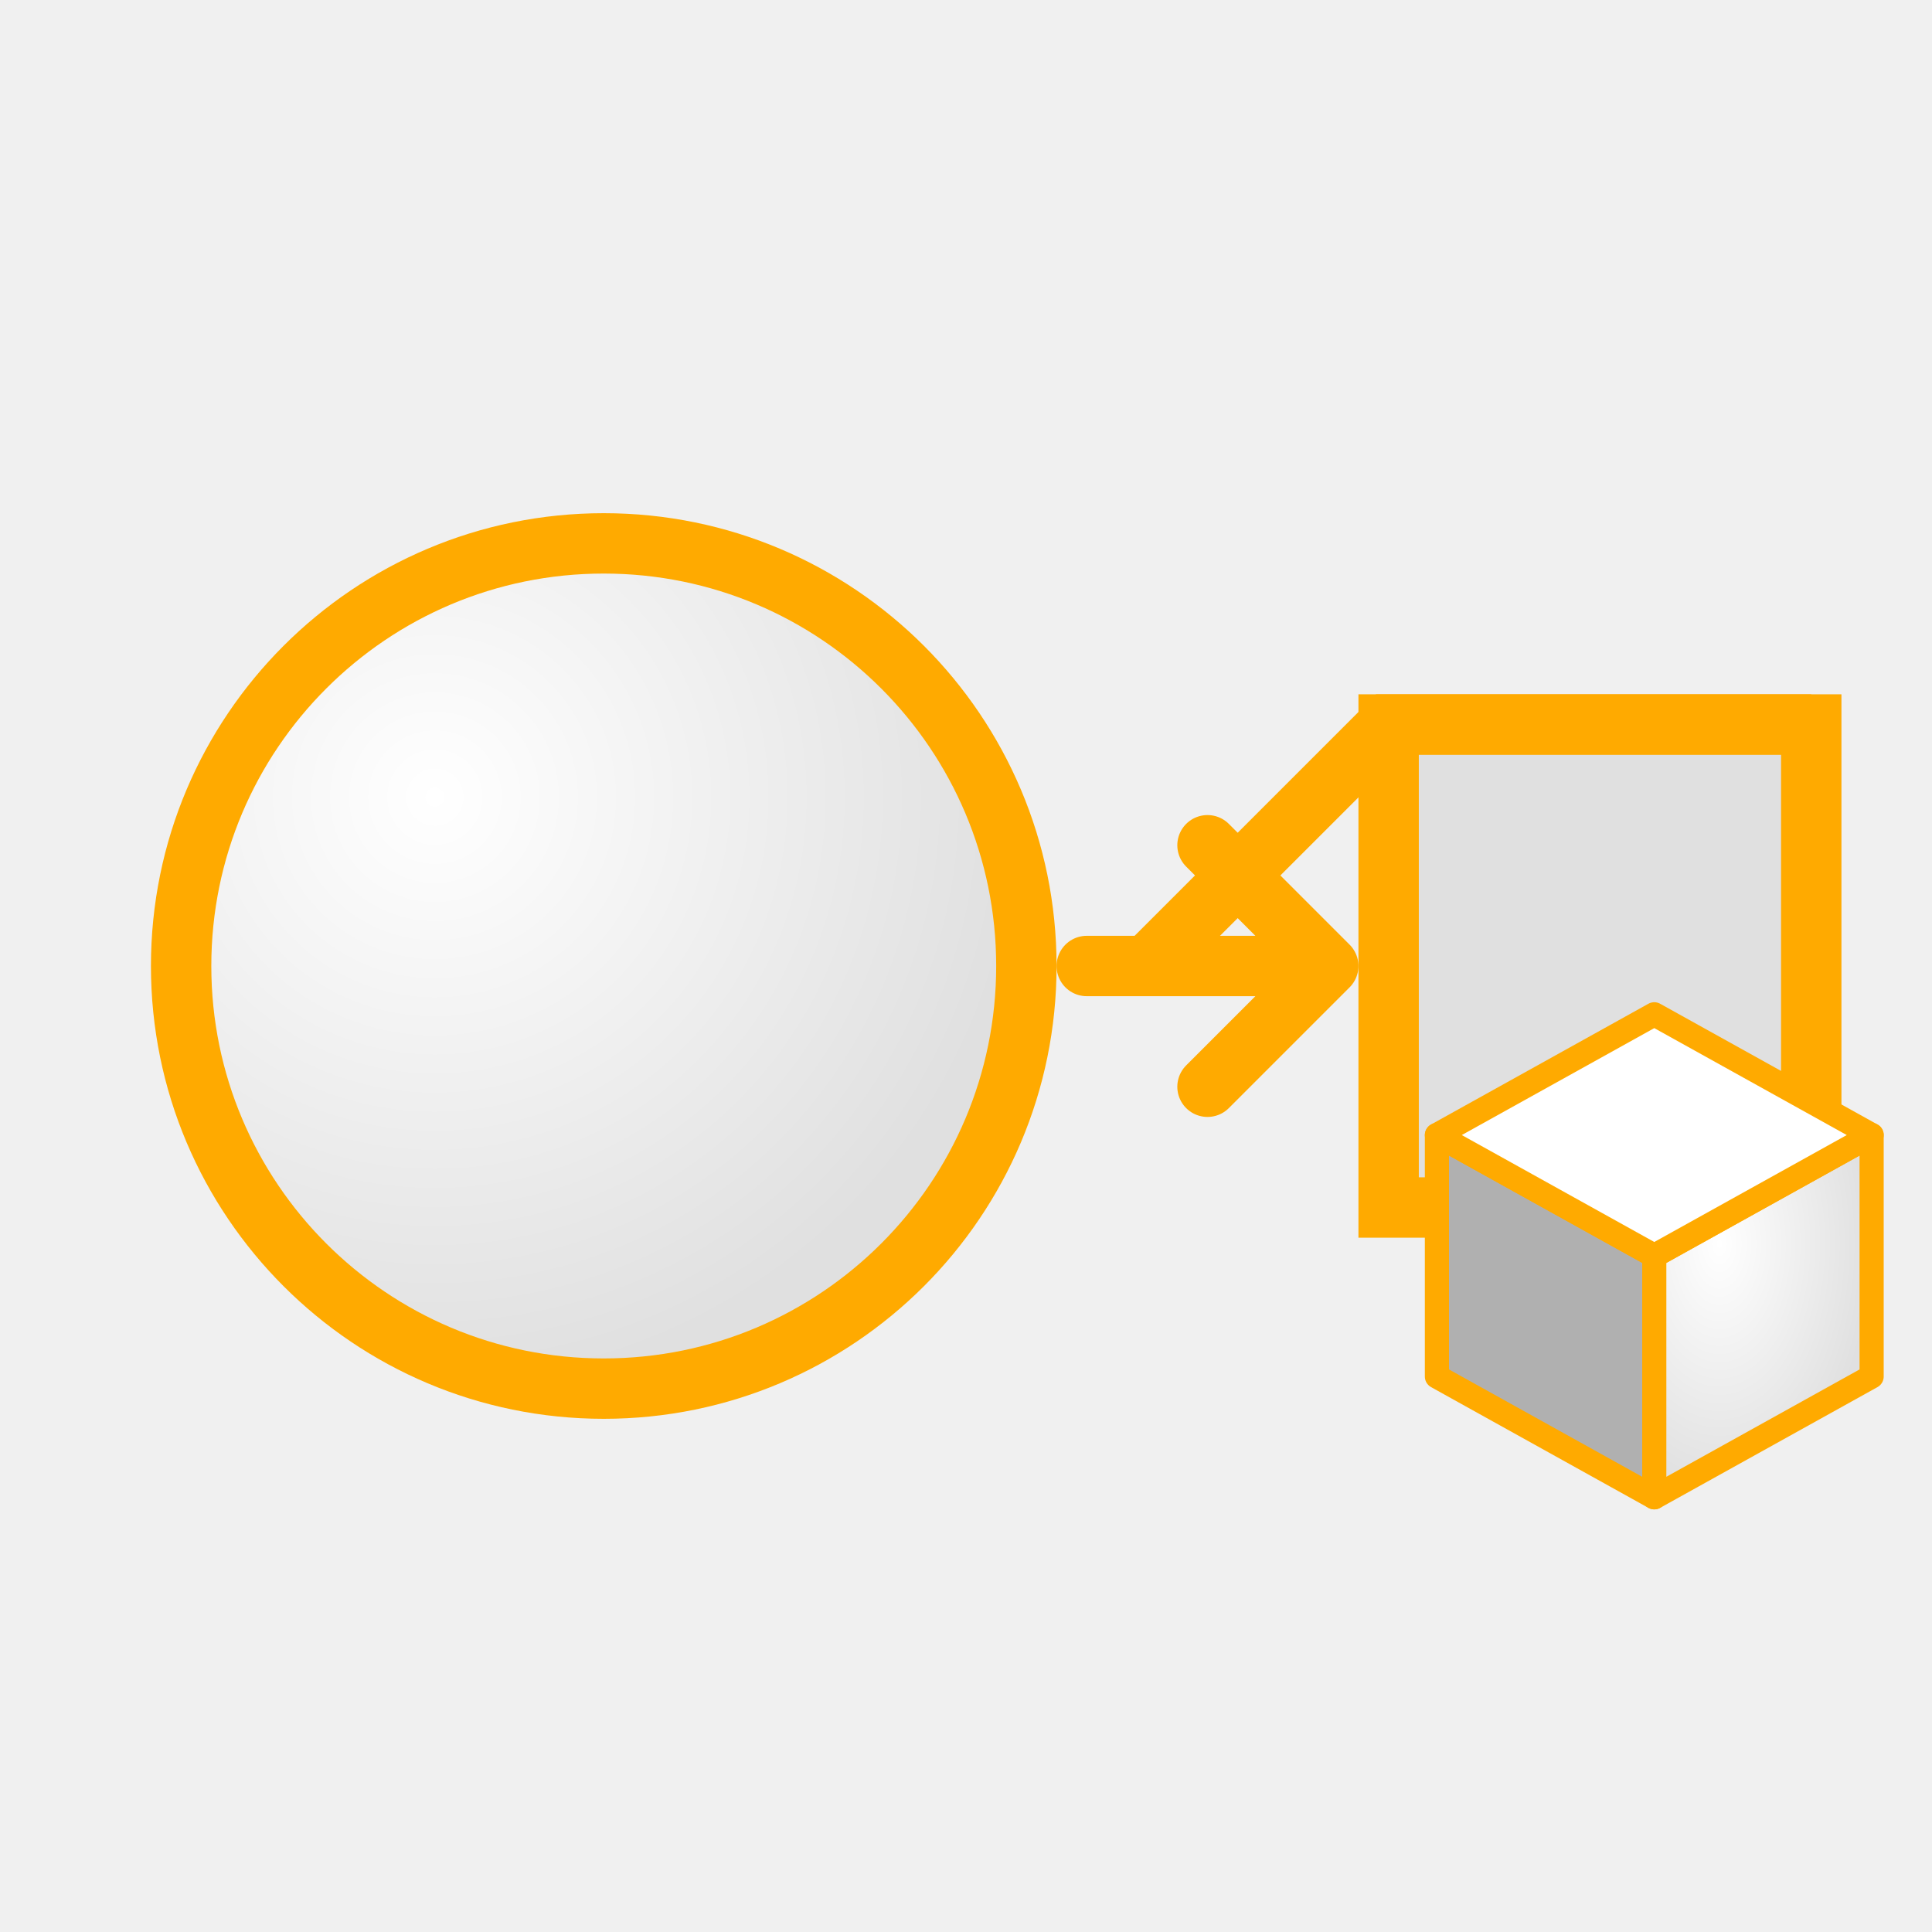
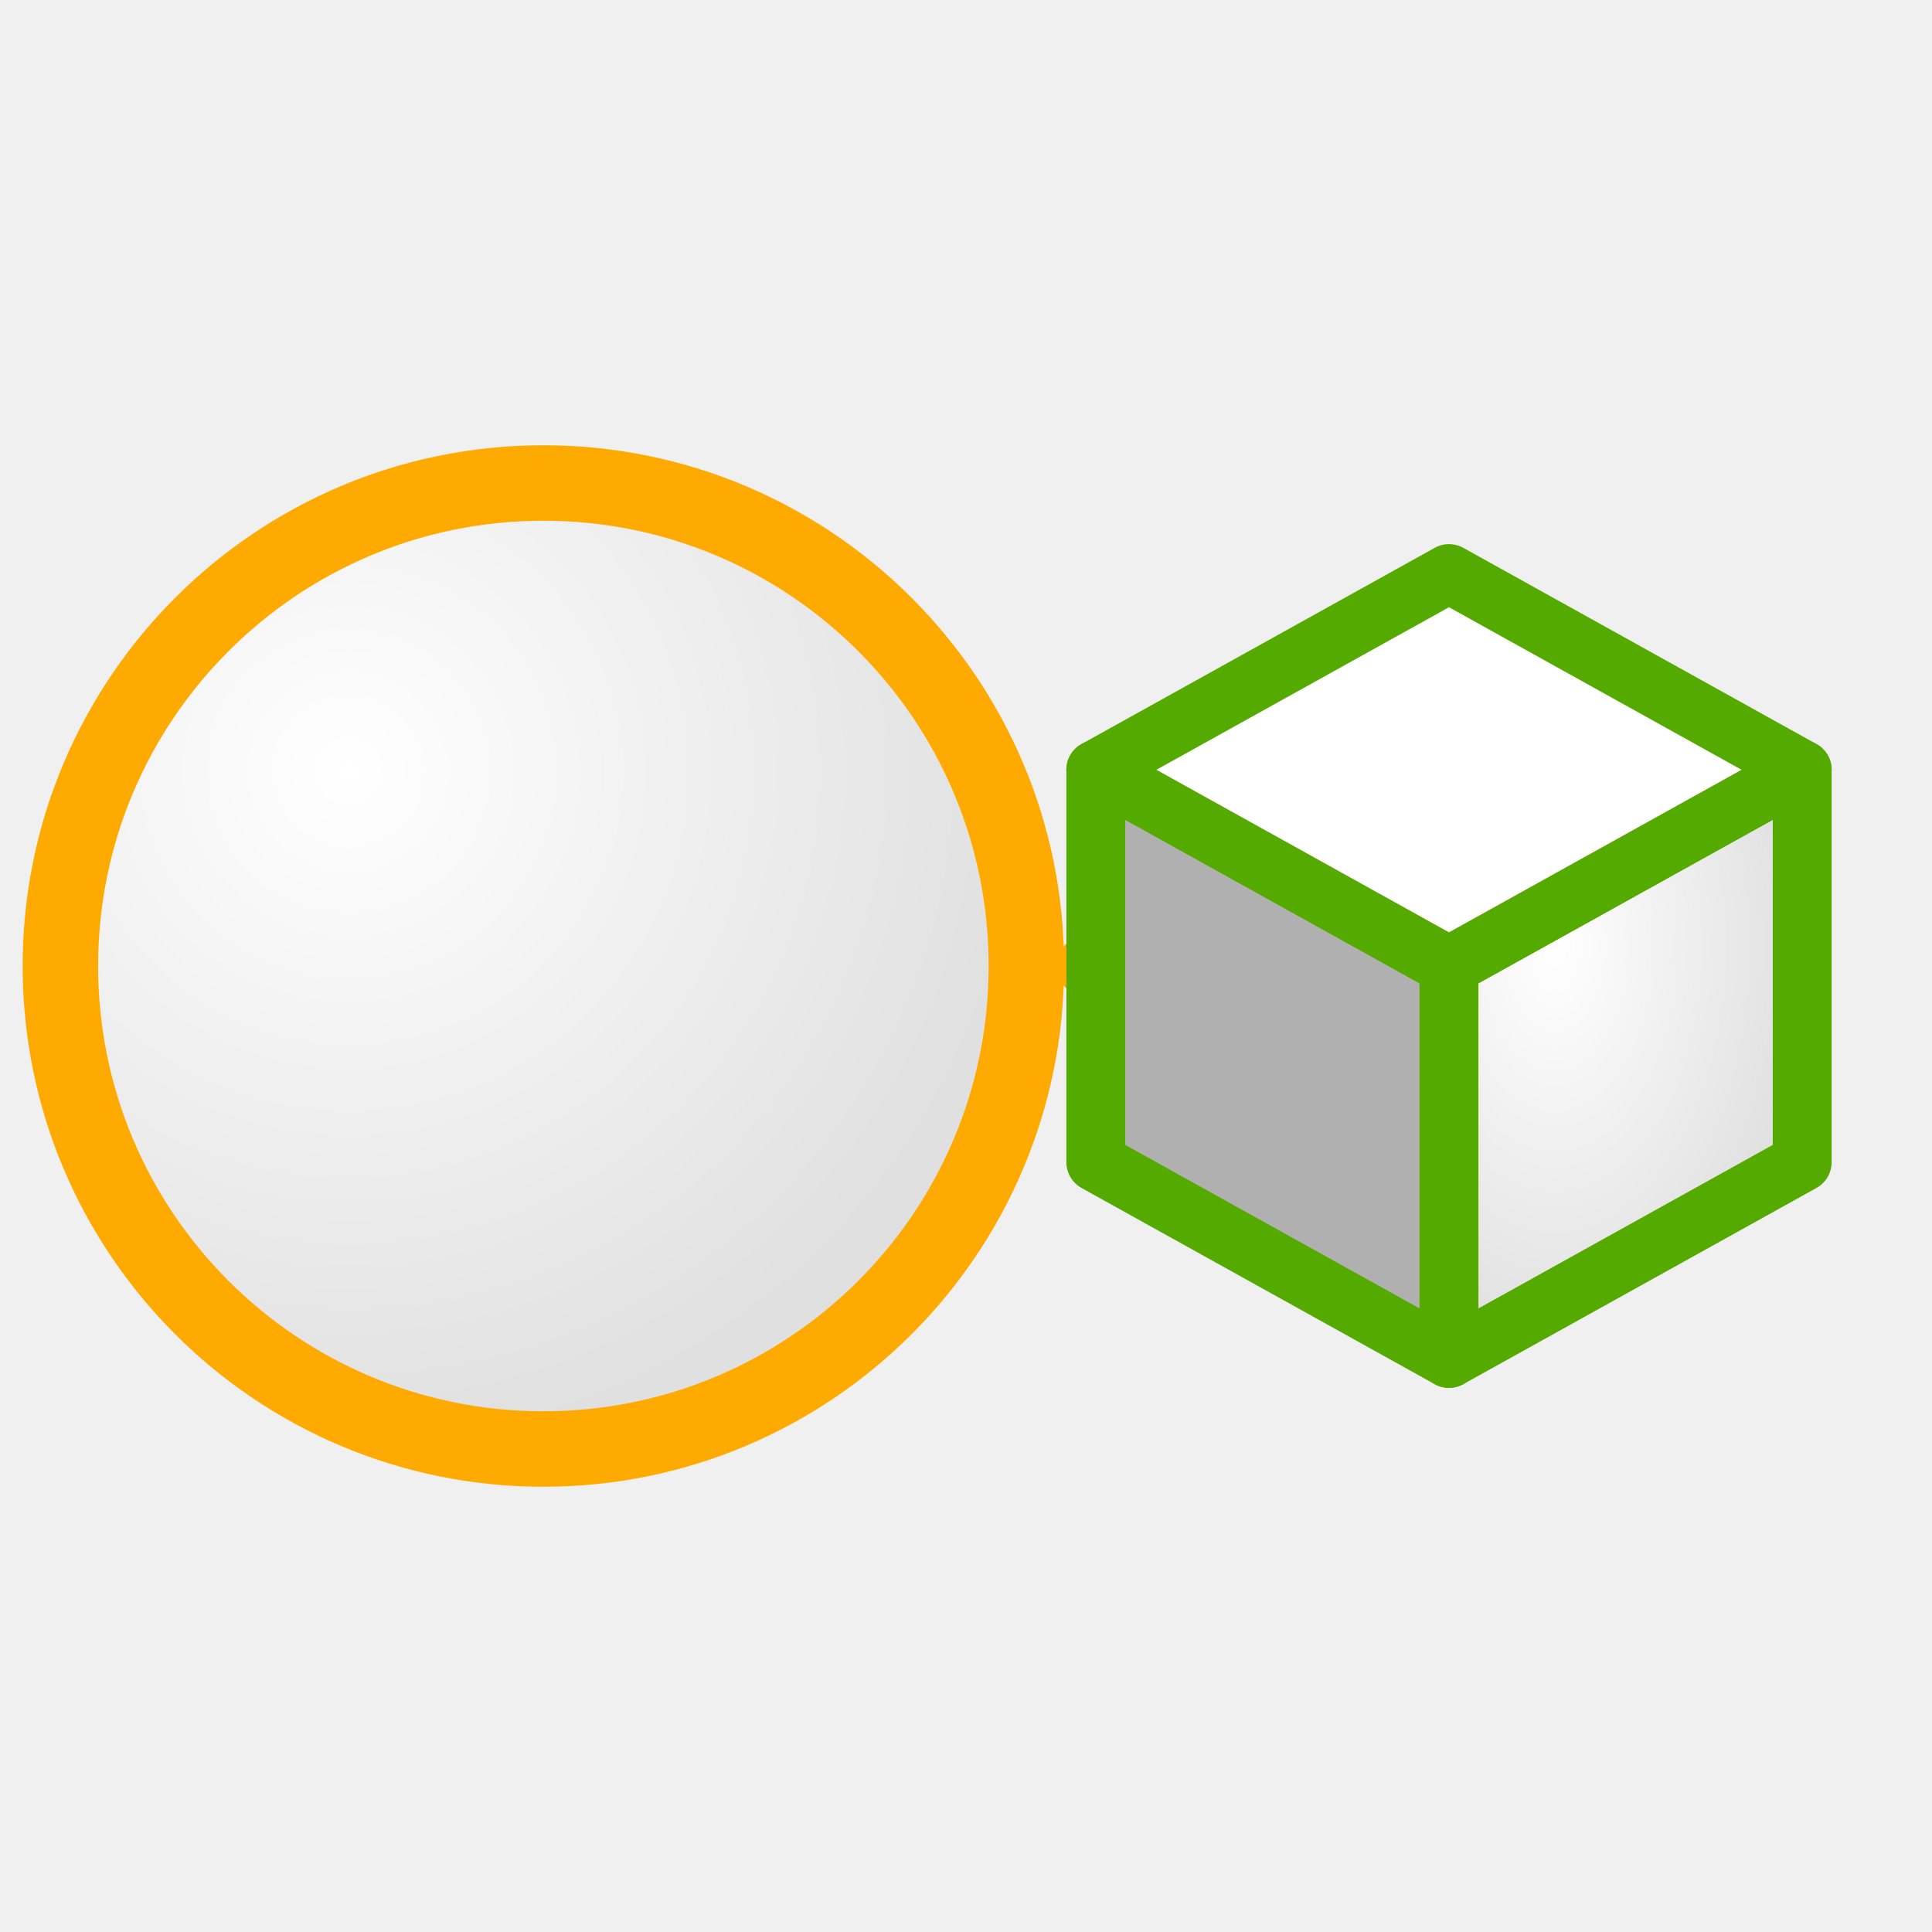
<svg xmlns="http://www.w3.org/2000/svg" width="64" height="64" version="1.1">
  <defs>
    <radialGradient id="sdfGrad" cx="30%" cy="30%" r="70%">
      <stop offset="0%" stop-color="#ffffff" />
      <stop offset="100%" stop-color="#e0e0e0" />
    </radialGradient>
  </defs>
-   <circle cx="20" cy="32" r="14" style="fill:url(#sdfGrad);stroke:#ffaa00;stroke-width:2" />
+   <circle cx="18" cy="32" r="16" style="fill:url(#sdfGrad);stroke:#ffaa00;stroke-width:2.5" />
  <path d="M 36 32 L 44 32 M 40 28 L 44 32 L 40 36" style="fill:none;stroke:#ffaa00;stroke-width:2;stroke-linecap:round;stroke-linejoin:round" />
-   <rect x="46" y="24" width="14" height="16" style="fill:#e0e0e0;stroke:#ffaa00;stroke-width:2" />
-   <polyline points="46,24 54,16 68,16" style="fill:none;stroke:#ffaa00;stroke-width:2" transform="translate(-8,8)" />
-   <g transform="translate(42, 28) scale(0.4)">
-     <polygon points="32,54 14,44 14,24 32,34" style="fill:#b0b0b0;stroke:#ffaa00;stroke-width:2;stroke-linejoin:round" />
-     <polygon points="32,54 50,44 50,24 32,34" style="fill:url(#sdfGrad);stroke:#ffaa00;stroke-width:2;stroke-linejoin:round" />
-     <polygon points="32,34 50,24 32,14 14,24" style="fill:#ffffff;stroke:#ffaa00;stroke-width:2;stroke-linejoin:round" />
+   <g transform="translate(48, 32) scale(0.65) translate(-32, -34)">
+     <polygon points="32,54 14,44 14,24 32,34" style="fill:#b0b0b0;stroke:#55aa00;stroke-width:3;stroke-linejoin:round" />
+     <polygon points="32,54 50,44 50,24 32,34" style="fill:url(#sdfGrad);stroke:#55aa00;stroke-width:3;stroke-linejoin:round" />
+     <polygon points="32,34 50,24 32,14 14,24" style="fill:#ffffff;stroke:#55aa00;stroke-width:3;stroke-linejoin:round" />
  </g>
</svg>
